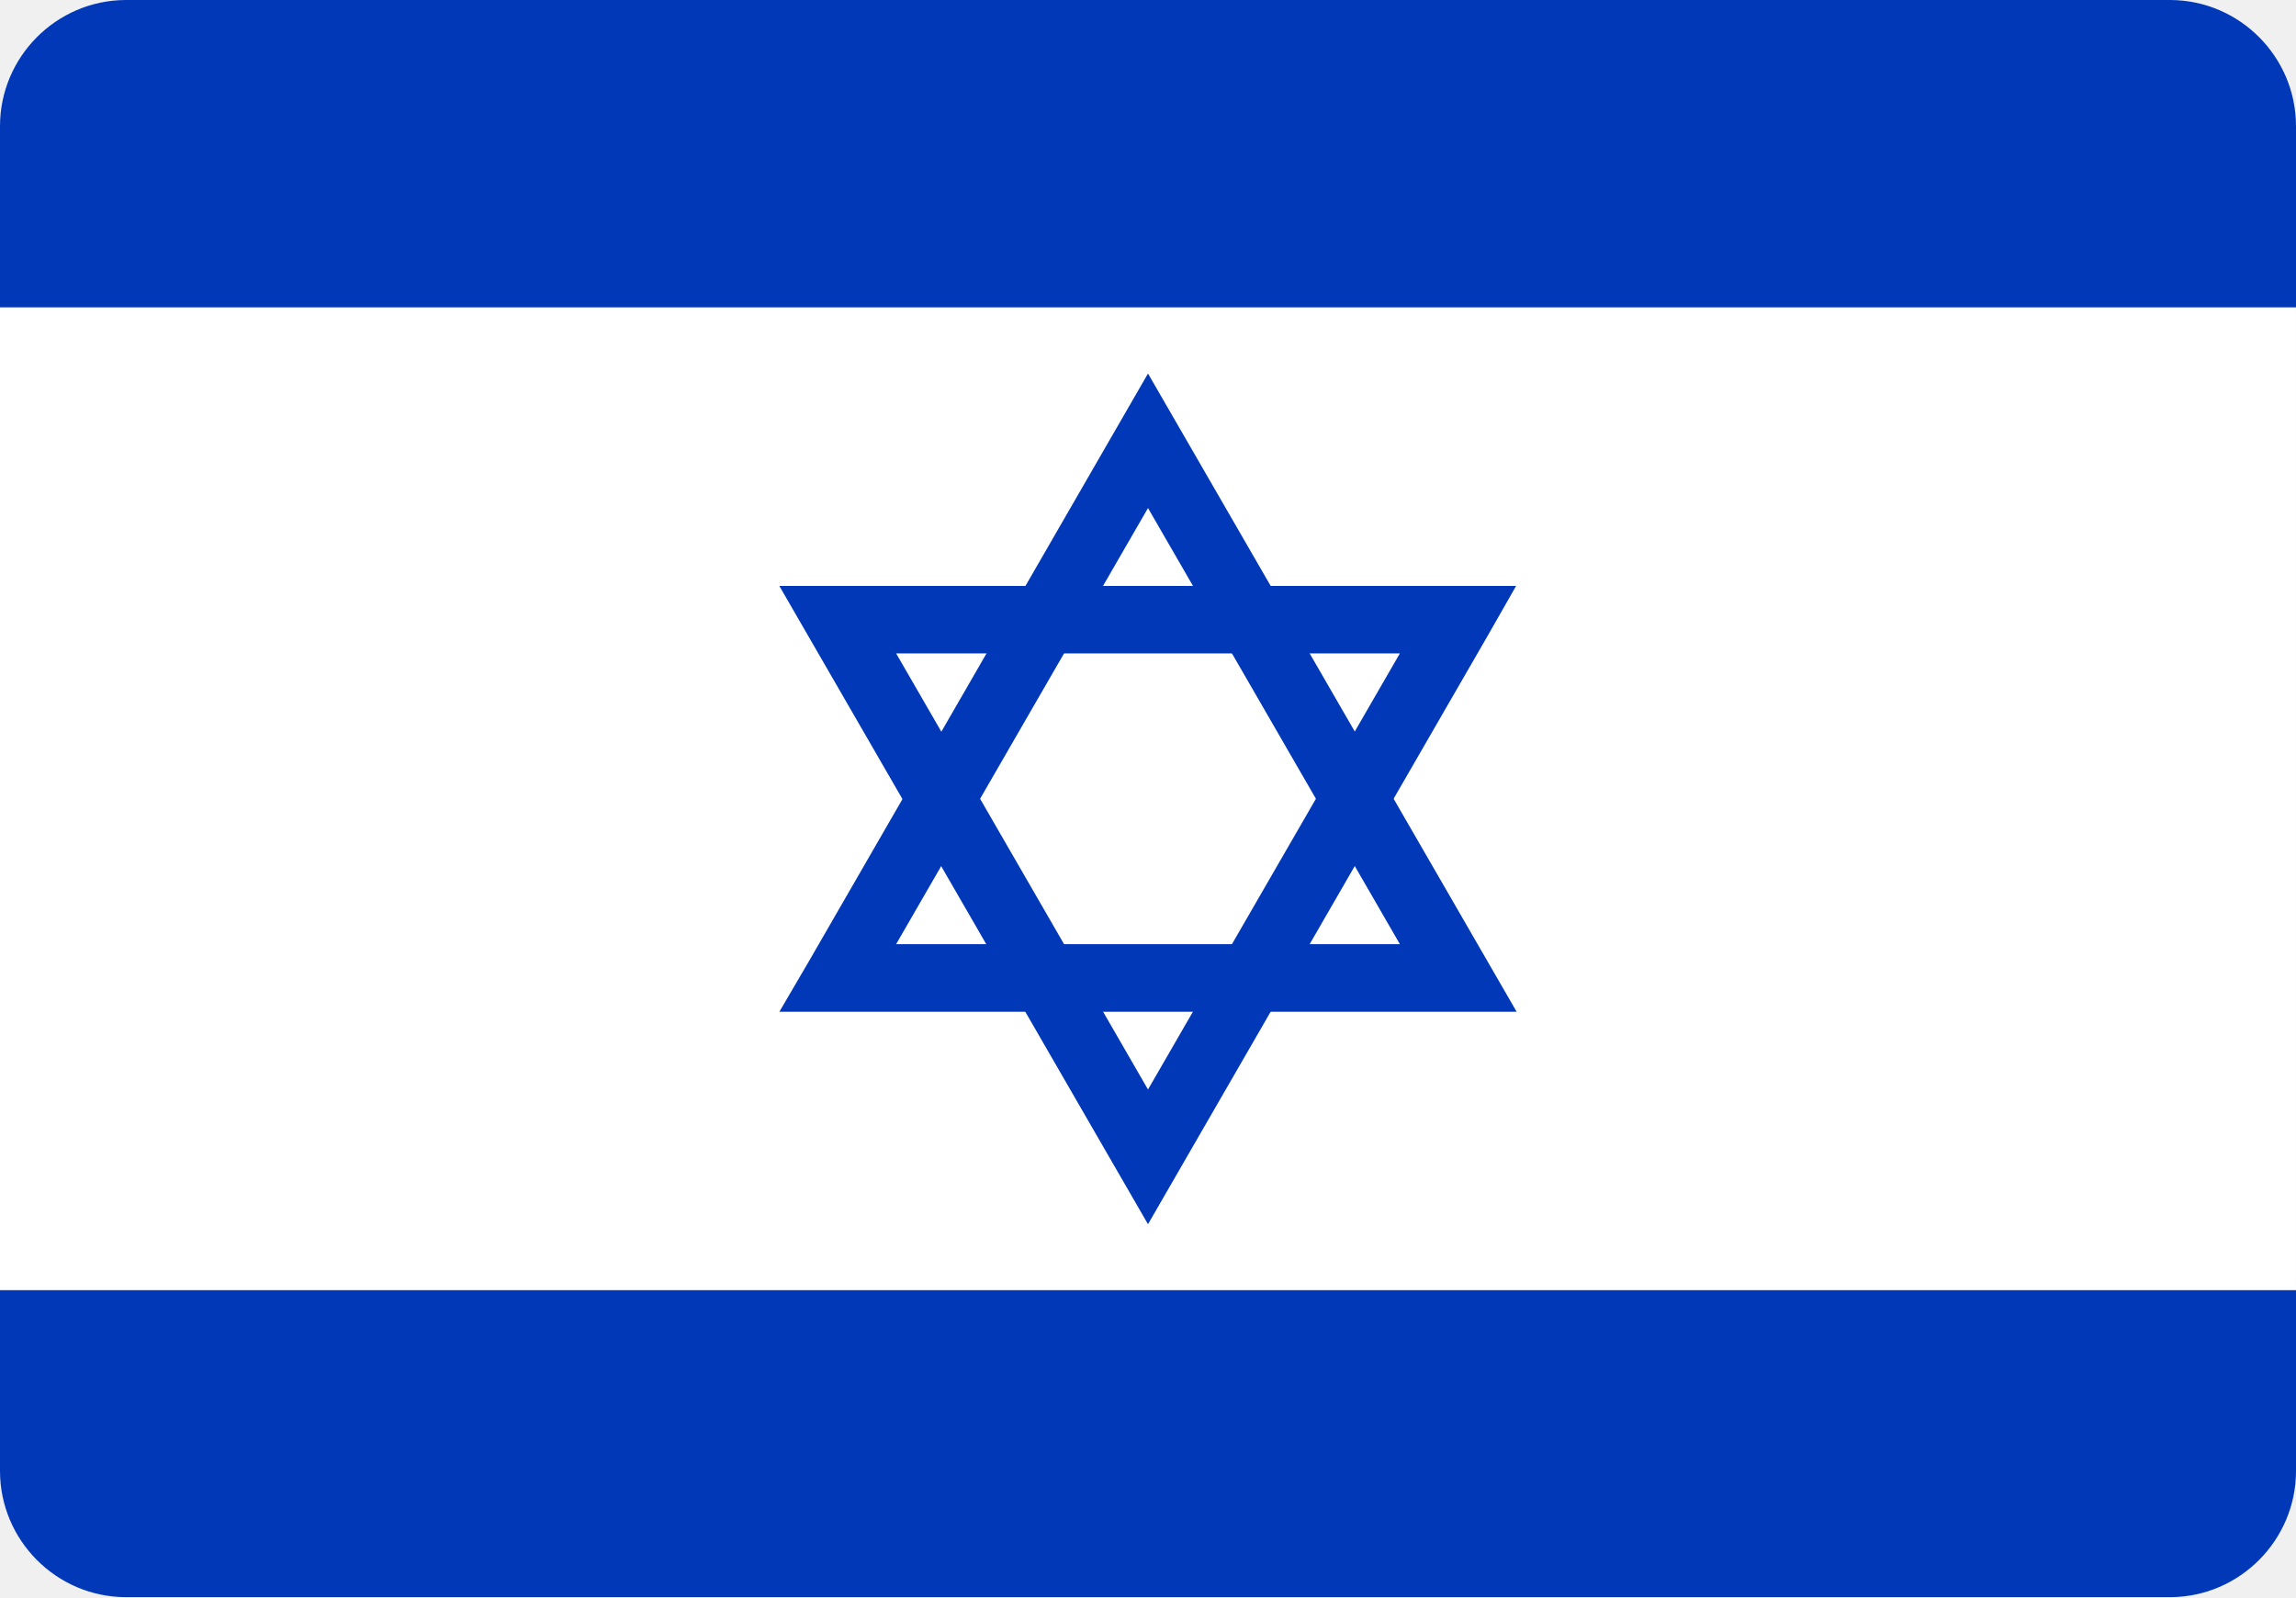
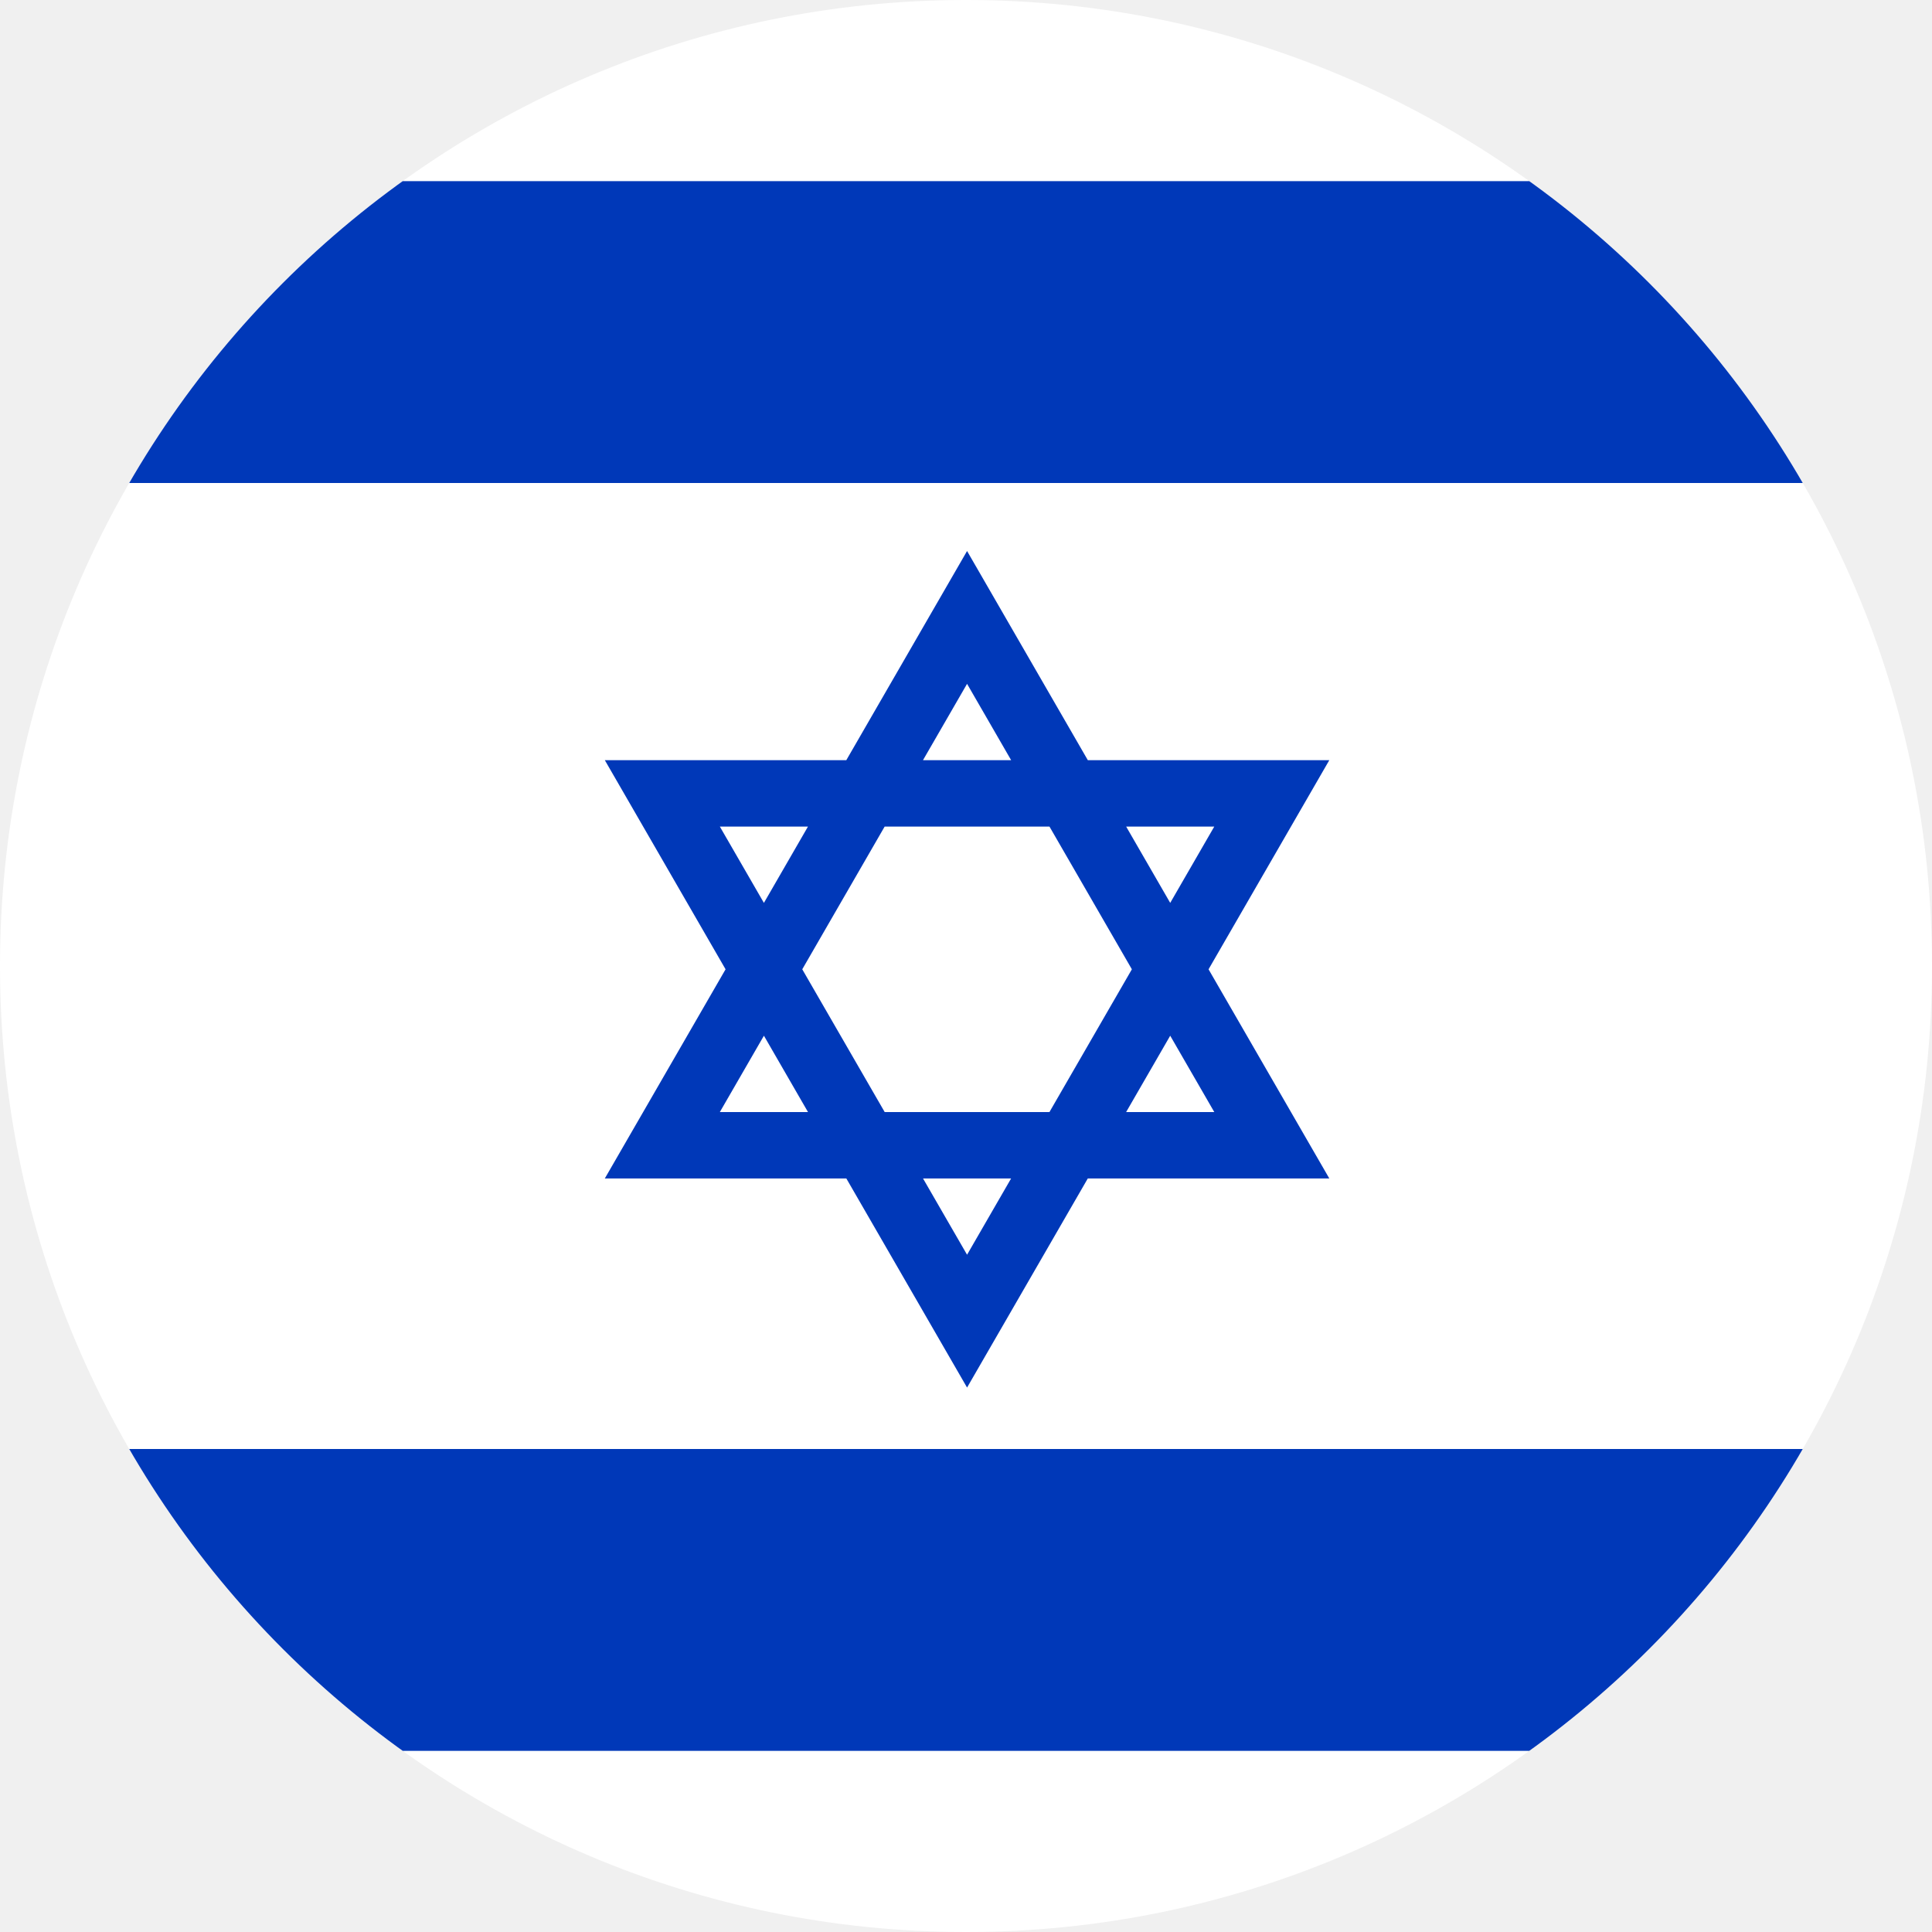
- <svg xmlns="http://www.w3.org/2000/svg" version="1.1" id="Layer_1" x="0px" y="0px" viewBox="0 0 122.88 85.48" style="enable-background:new 0 0 122.88 85.48" xml:space="preserve">
-   <style type="text/css">
- 	.st0{fill:#0038B8;}
- 	.st1{fill-rule:evenodd;clip-rule:evenodd;fill:#FFFFFF;}
- </style>
-   <g>
-     <path class="st1" d="M6.75,0h109.37c3.71,0,6.75,3.04,6.75,6.75v71.98c0,3.71-3.04,6.75-6.75,6.75H6.75C3.04,85.48,0,82.44,0,78.73 V6.75C0,3.04,3.04,0,6.75,0L6.75,0z" />
-     <path class="st0" d="M6.71,0h109.46c3.7,0.02,6.71,3.05,6.71,6.75v9.7H0v-9.7C0,3.05,3.01,0.02,6.71,0L6.71,0z M122.88,69.05v9.68 c0,3.7-3.02,6.73-6.71,6.75H6.71C3.01,85.46,0,82.43,0,78.73v-9.68H122.88L122.88,69.05z" />
-     <path class="st0" d="M61.44,27.19L47.96,50.53h26.96L61.44,27.19L61.44,27.19L61.44,27.19z M43.29,51.45l18.15-31.46l19.73,34.16 H41.71L43.29,51.45L43.29,51.45L43.29,51.45z" />
-     <path class="st0" d="M61.44,58.31l13.48-23.34H47.96L61.44,58.31L61.44,58.31L61.44,58.31z M79.6,34.06L61.44,65.52L41.71,31.36 h39.43L79.6,34.06L79.6,34.06L79.6,34.06z" />
+ <svg xmlns="http://www.w3.org/2000/svg" width="40" height="40" viewBox="0 0 40 40" fill="none">
+   <g clip-path="url(#clip0_1_4761)">
+     <path d="M-10 0H50.048V40H-10V0Z" fill="white" />
+     <path d="M-10 3.75H50.019V10H-10V3.75Z" fill="#0038B8" />
+     <path d="M-10 30H50.021V36.25H-10V30Z" fill="#0038B8" />
+     <path d="M13.713 23.711H26.331L20.022 12.783L13.713 23.711ZM20.022 27.353L26.331 16.426H13.713L20.022 27.353Z" stroke="#0038B8" stroke-width="1.375" />
  </g>
+   <defs>
+     <clipPath id="clip0_1_4761">
+       <rect width="40" height="40" rx="20" fill="white" />
+     </clipPath>
+   </defs>
</svg>
